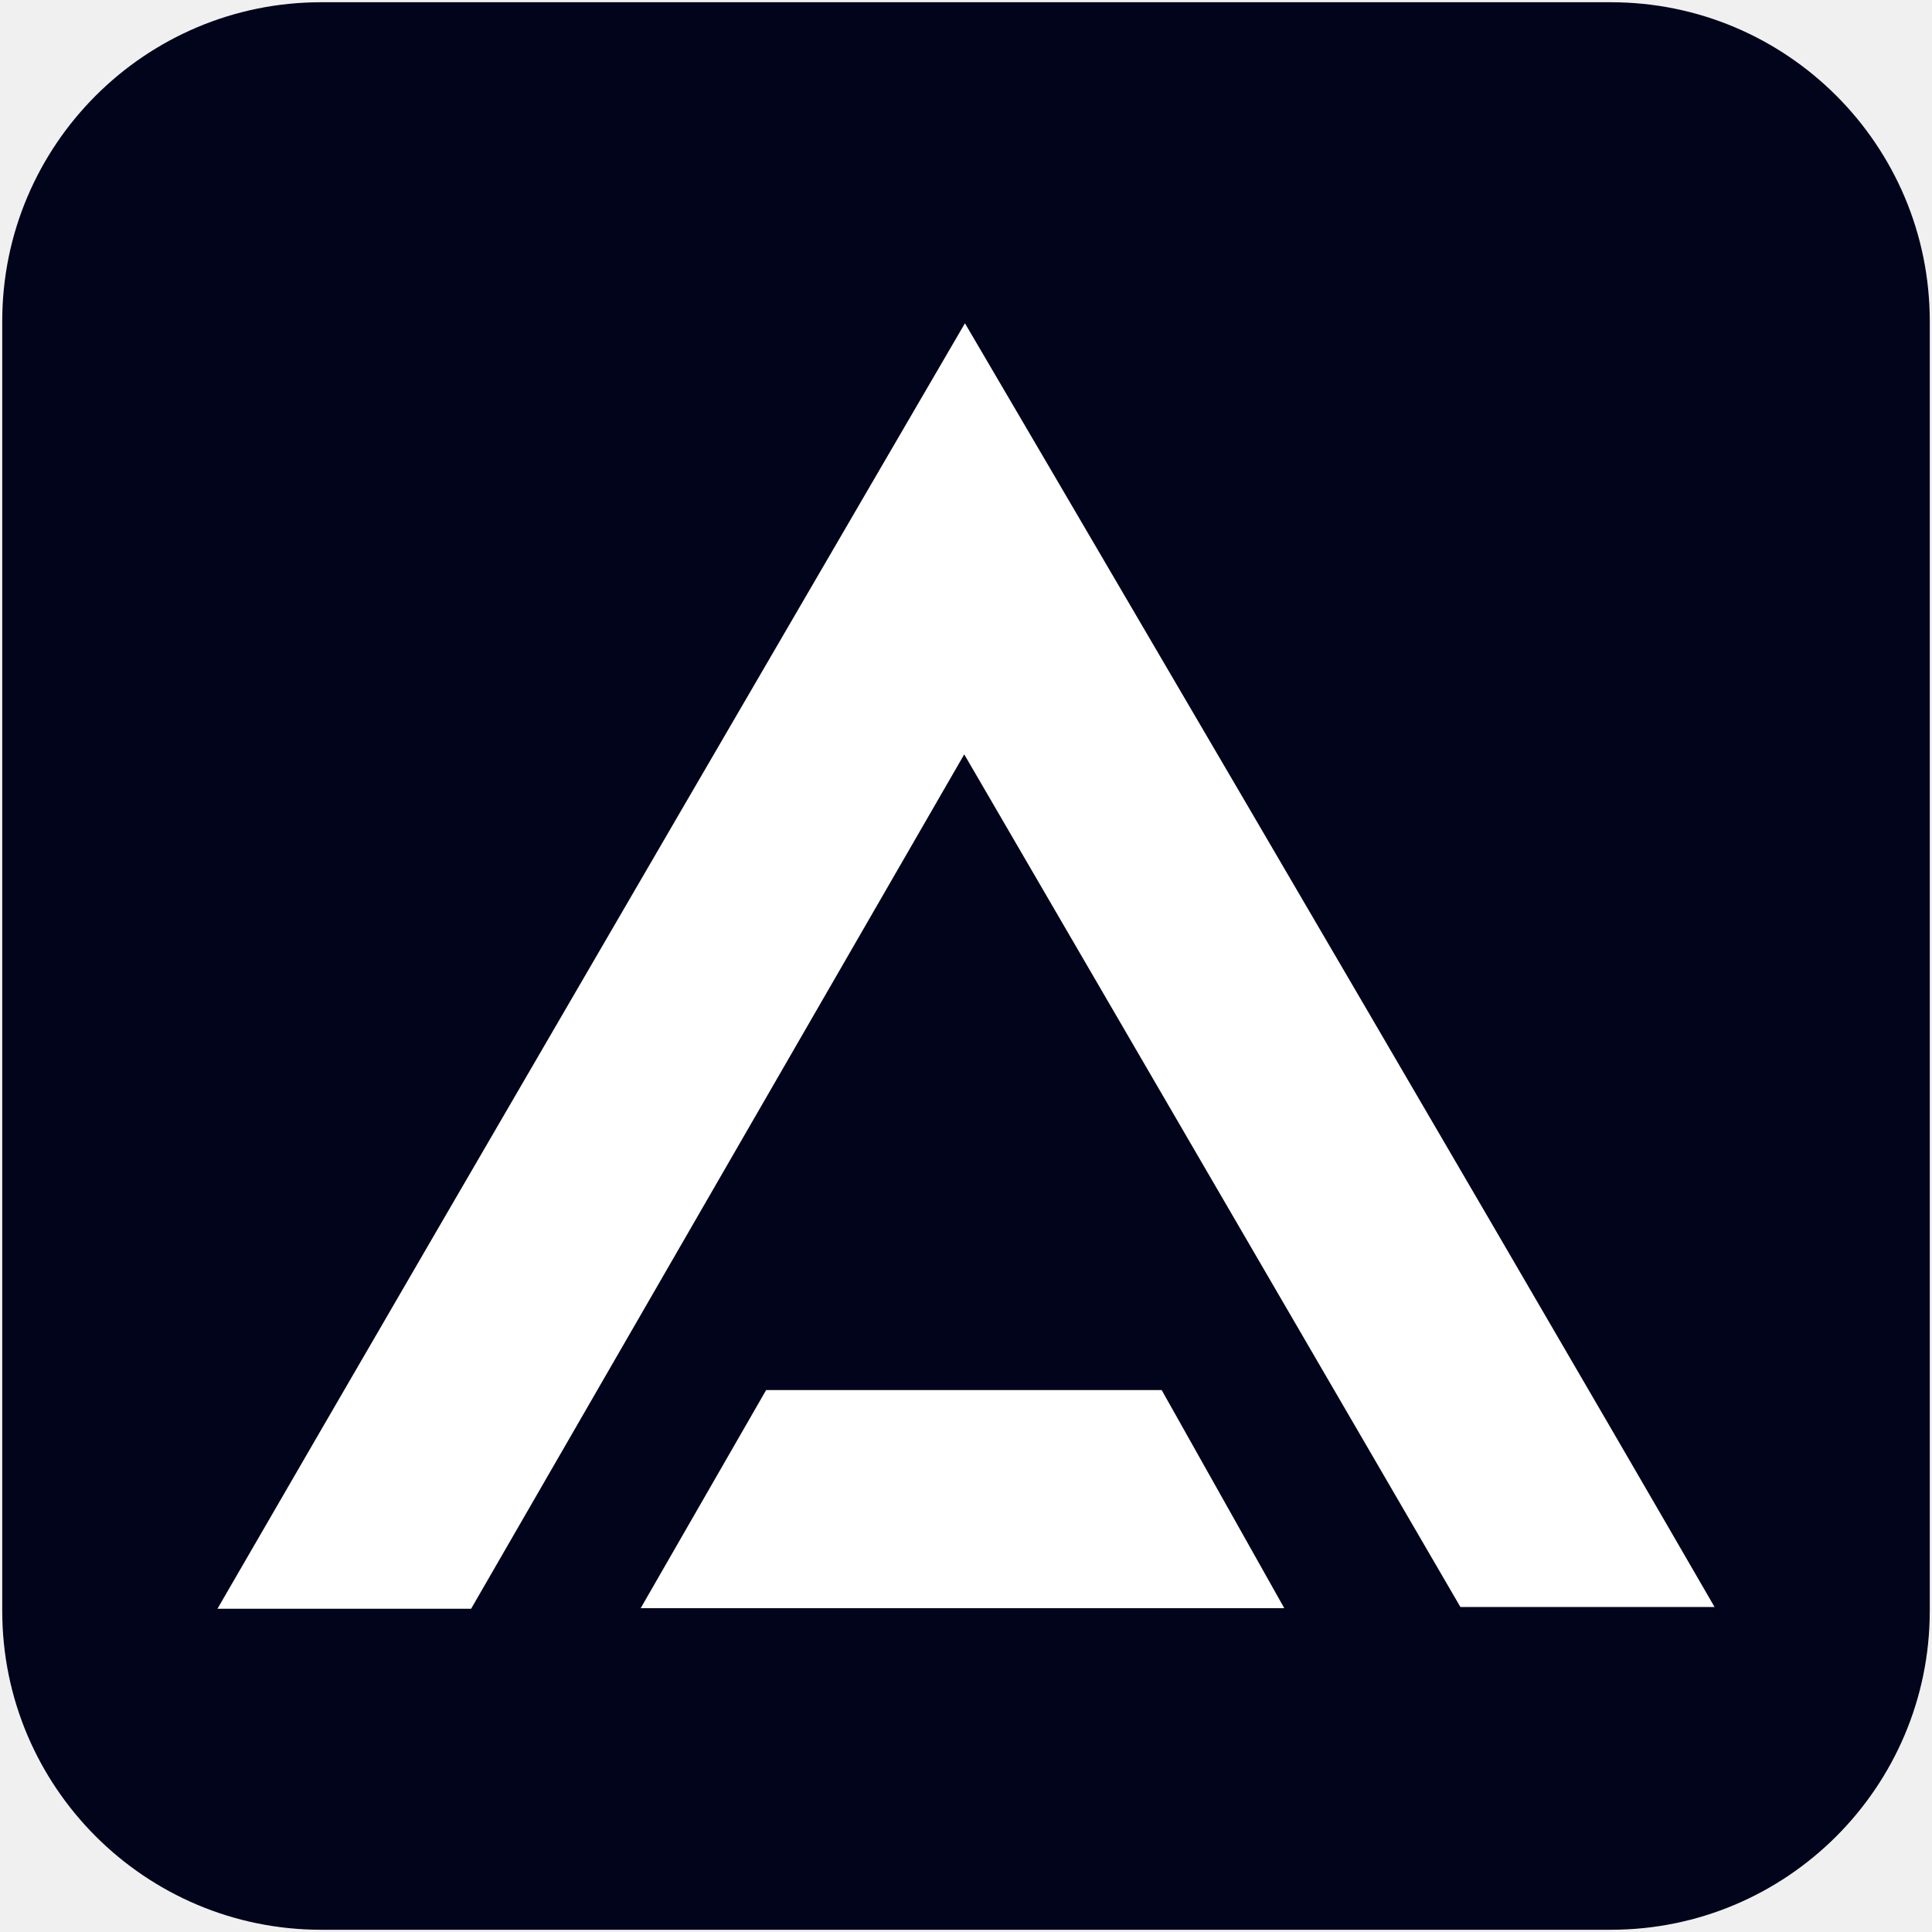
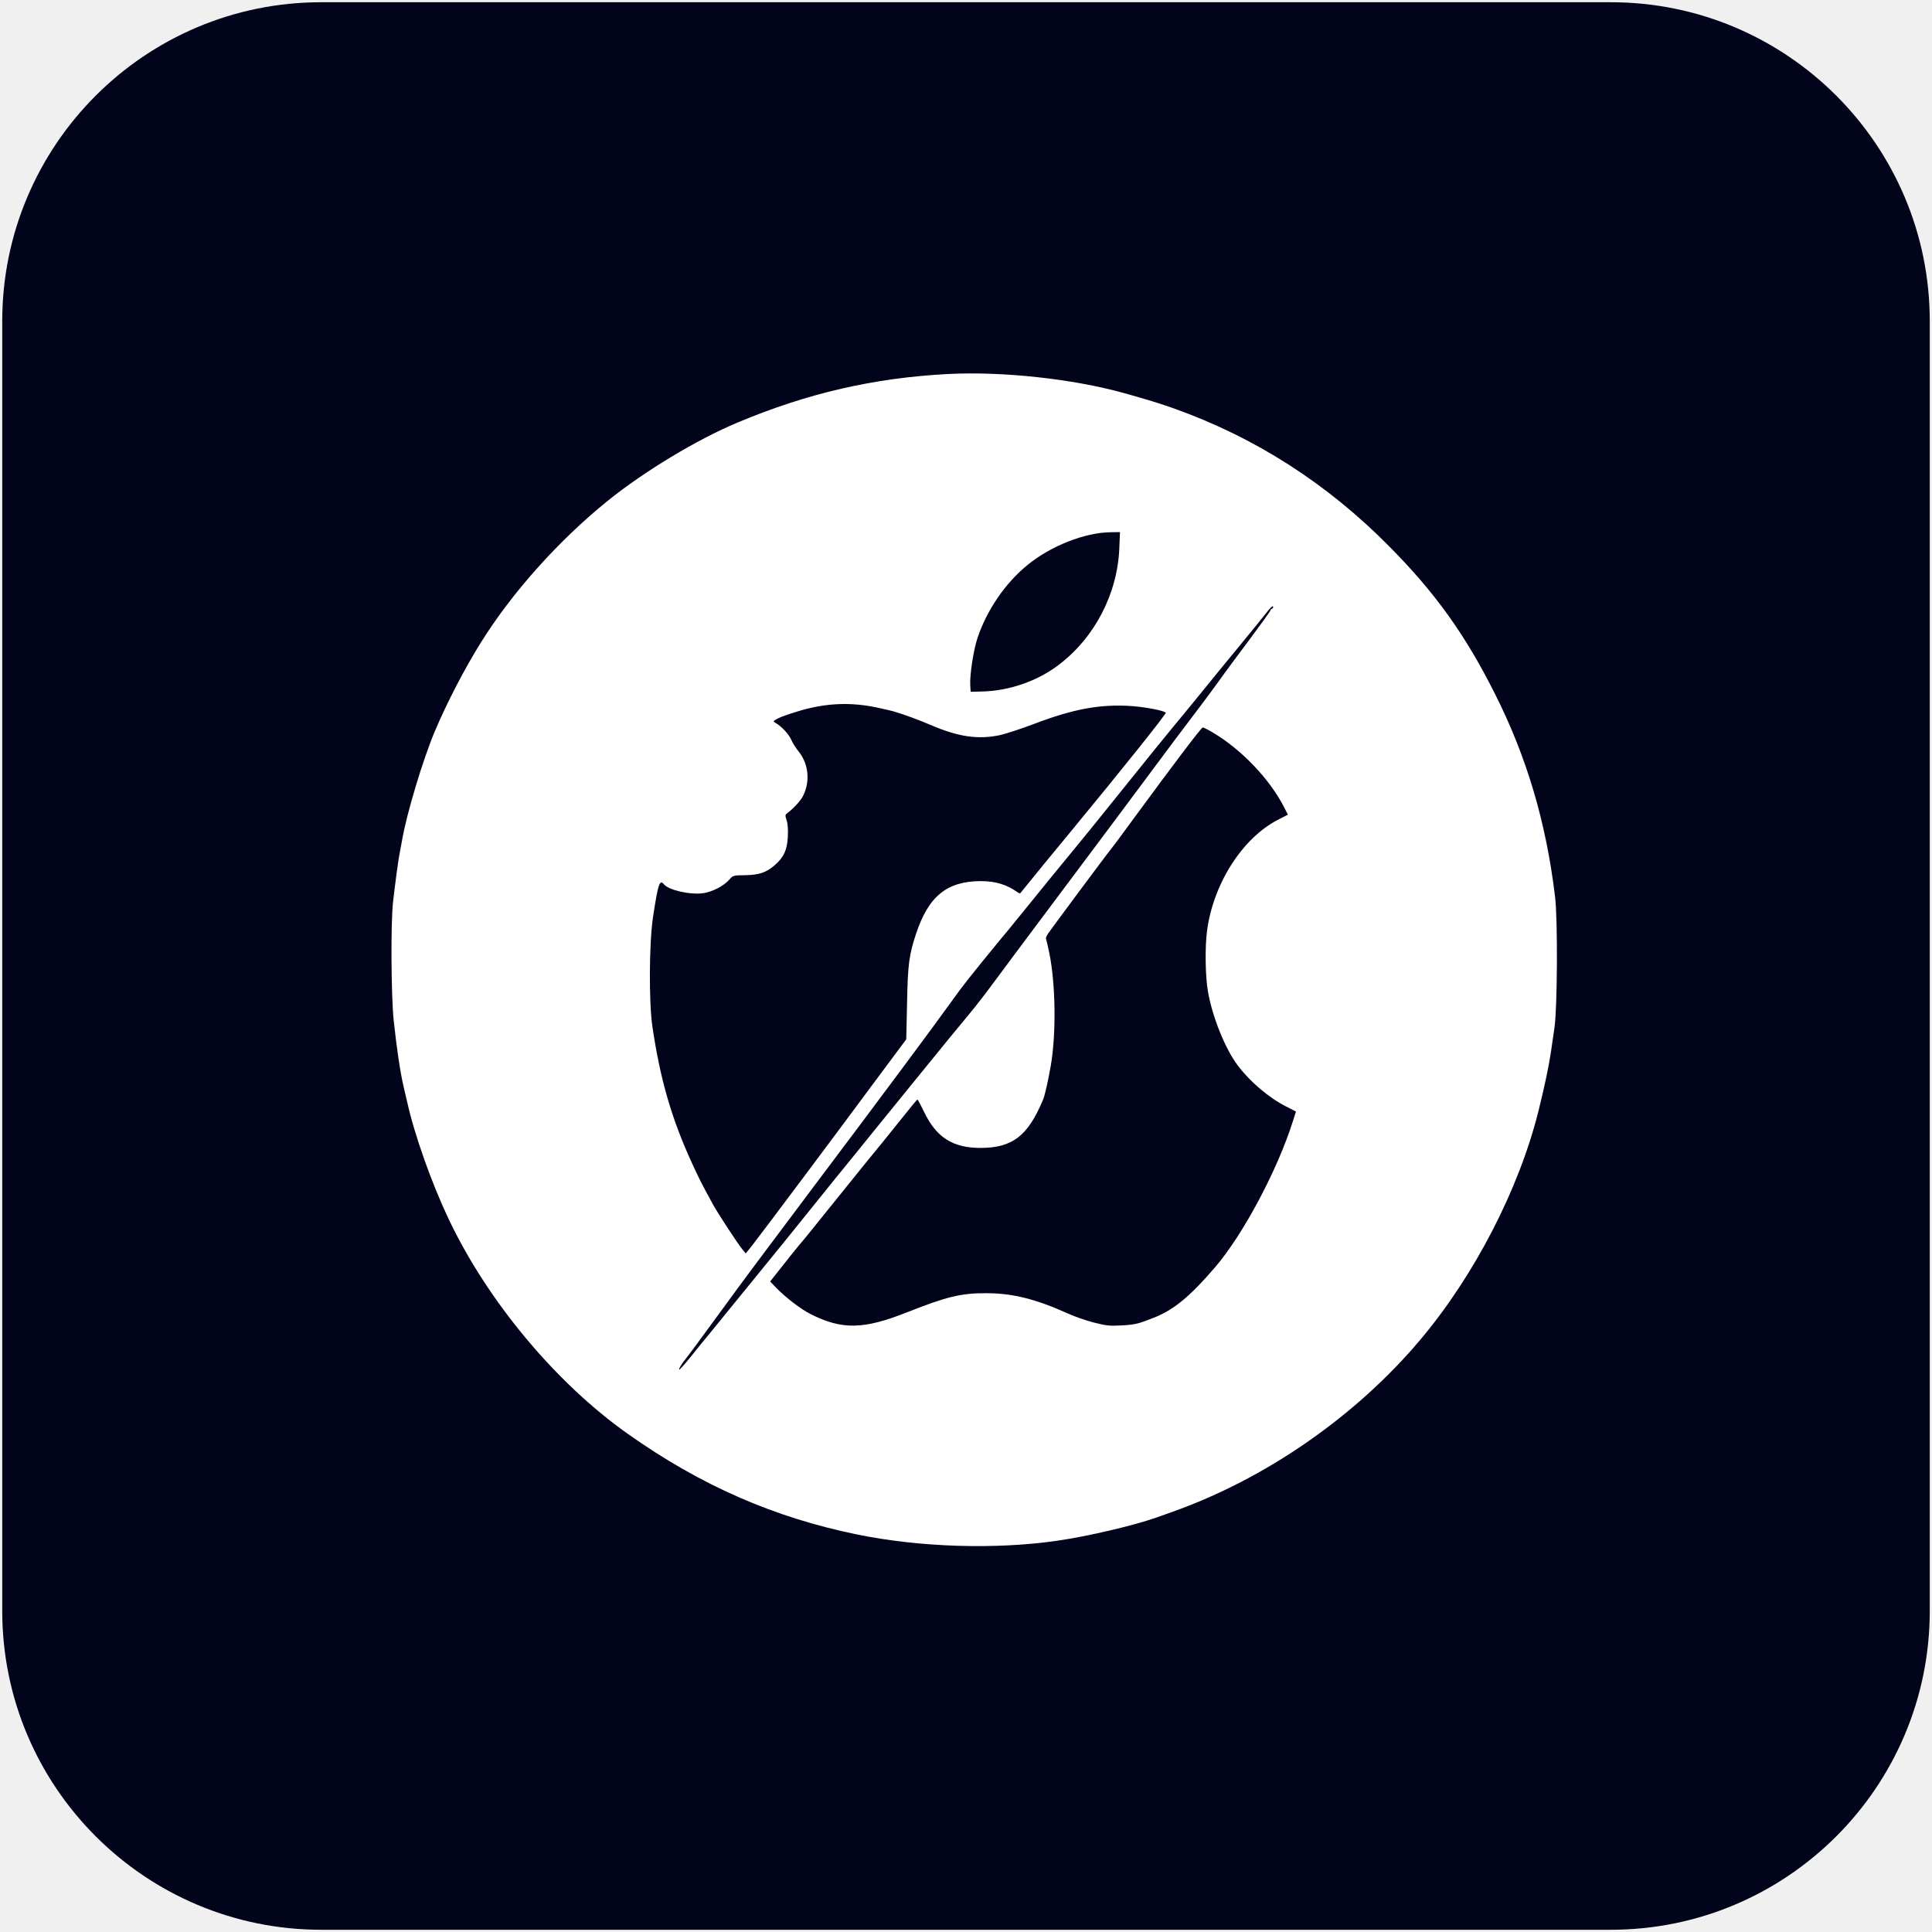
<svg xmlns="http://www.w3.org/2000/svg" width="100%" height="100%" viewBox="0 0 960 960" version="1.1" xml:space="preserve" style="fill-rule:evenodd;clip-rule:evenodd;stroke-linejoin:round;stroke-miterlimit:2;">
  <g transform="matrix(1.13341,0,0,1.13341,-36.9503,-43.0342)">
    <path d="M878.621,178.762C878.621,101.597 815.973,38.95 738.808,38.95L173.394,38.95C96.23,38.95 33.582,101.597 33.582,178.762L33.582,744.176C33.582,821.34 96.23,883.988 173.394,883.988L738.808,883.988C815.973,883.988 878.621,821.34 878.621,744.176L878.621,178.762Z" style="fill:rgb(1,4,26);" />
  </g>
-   <g transform="matrix(1.03321,0,0,1.03321,-15.9385,-15.938)">
-     <path d="M717.77,788.27C638.99,652.89 559.87,516.92 479.15,378.22C399.29,516.59 320.58,652.95 241.99,789.12L120,789.12C239.91,581.87 479.49,170.89 479.49,170.89C479.49,170.89 720.12,580.92 840,788.27L717.77,788.27Z" style="fill:white;fill-rule:nonzero;" />
-   </g>
-   <g transform="matrix(1.03321,0,0,1.03321,-15.9385,-15.938)">
-     <path d="M633.08,788.85L323.54,788.85C344.15,753.01 364.09,718.33 383.88,683.93L574.1,683.93C593.38,718.23 612.57,752.36 633.08,788.85Z" style="fill:white;fill-rule:nonzero;" />
+   <g transform="translate(105, 790.7) scale(0.06696, -0.06696)" fill="white">
+     <path d="M5465 9033 c-549 -29 -1040 -142 -1560 -360 -301 -126 -697 -365 -966 -583 -362 -293 -706 -677 -937 -1047 -122 -195 -251 -444 -342 -658 -90 -213 -211 -615 -245 -815 -3 -19 -10 -55 -15 -80 -11 -51 -33 -216 -51 -370 -18 -157 -15 -690 4 -880 23 -213 48 -385 76 -505 5 -22 16 -70 25 -106 54 -243 180 -598 306 -864 288 -609 795 -1218 1331 -1597 541 -383 1086 -621 1704 -747 464 -95 1026 -112 1481 -46 230 33 565 112 734 171 25 9 77 28 115 41 697 246 1368 711 1847 1280 402 477 734 1121 878 1703 41 165 76 329 90 425 5 39 18 122 27 185 22 146 25 803 5 971 -66 553 -210 1041 -449 1514 -219 435 -441 745 -781 1088 -461 467 -995 809 -1597 1024 -94 34 -209 69 -370 114 -384 107 -907 163 -1310 142z m1273 -1295 c-14 -336 -183 -661 -448 -862 -159 -122 -371 -195 -573 -199 l-82 -2 -3 47 c-5 75 24 265 54 353 69 207 207 408 372 542 173 141 425 240 616 242 l69 1 -5 -122z m1134 -446 c-7 -2 -12 -8 -12 -12 0 -5 -67 -98 -148 -207 -82 -109 -191 -256 -242 -328 -52 -71 -119 -162 -150 -202 -69 -90 -270 -358 -392 -523 -81 -109 -344 -462 -823 -1101 -77 -102 -199 -267 -272 -365 -72 -98 -162 -215 -200 -260 -37 -45 -112 -135 -165 -200 -53 -65 -179 -220 -280 -344 -101 -124 -227 -279 -280 -345 -53 -66 -130 -160 -170 -210 -41 -49 -155 -191 -255 -315 -189 -235 -267 -332 -548 -676 -93 -114 -192 -235 -219 -269 -26 -33 -58 -71 -70 -85 -11 -14 -54 -67 -95 -118 -41 -50 -76 -90 -79 -87 -5 4 18 42 43 73 20 24 119 158 275 372 129 178 355 481 674 905 506 672 921 1230 1031 1385 75 106 144 193 354 449 48 57 102 123 121 147 222 274 382 470 465 570 55 67 159 195 230 284 302 376 410 509 473 585 37 44 122 148 189 230 67 83 199 245 295 361 95 115 191 234 213 262 22 29 42 47 44 40 2 -6 -1 -14 -7 -16z m-2932 -734 c52 -11 109 -24 125 -29 78 -23 186 -63 282 -104 199 -85 346 -106 508 -71 44 10 156 47 249 82 293 112 495 149 726 133 106 -8 236 -33 253 -49 7 -6 -322 -418 -700 -876 -81 -97 -343 -417 -380 -464 -2 -2 -12 1 -21 8 -80 57 -164 82 -272 82 -251 -1 -387 -111 -480 -390 -52 -156 -62 -230 -67 -515 l-6 -269 -61 -82 c-33 -45 -124 -166 -201 -270 -231 -313 -824 -1105 -878 -1173 l-51 -64 -24 29 c-35 42 -184 270 -219 334 -82 150 -107 199 -156 307 -151 329 -235 619 -293 1008 -28 183 -25 629 4 820 38 249 49 280 81 241 37 -44 199 -80 295 -65 67 11 148 53 187 97 31 35 31 35 122 36 104 2 156 20 220 76 65 57 90 111 95 207 3 55 0 99 -9 125 -12 37 -11 41 7 54 40 29 97 90 114 124 56 110 43 241 -34 335 -18 22 -42 60 -53 85 -18 42 -73 100 -119 126 -17 10 -15 13 24 33 23 12 97 37 165 57 194 56 375 63 567 22z m2488 -183 c215 -126 429 -350 535 -561 l26 -51 -74 -38 c-264 -136 -480 -475 -526 -824 -16 -122 -13 -339 7 -451 32 -187 129 -427 221 -548 92 -122 234 -242 360 -305 l72 -37 -23 -72 c-114 -361 -368 -839 -576 -1082 -185 -216 -306 -316 -451 -374 -125 -49 -141 -53 -245 -59 -88 -5 -113 -2 -204 21 -58 15 -145 45 -195 68 -238 107 -409 150 -605 150 -183 1 -292 -25 -580 -139 -329 -131 -487 -134 -721 -17 -72 36 -188 124 -258 197 l-44 46 34 43 c63 81 193 243 199 248 4 3 109 133 235 290 126 156 237 293 246 305 29 34 209 256 294 363 44 55 82 101 85 101 3 0 24 -39 47 -87 92 -194 214 -272 423 -272 235 1 349 89 461 355 15 35 38 139 59 258 40 237 36 598 -11 831 -11 55 -23 104 -25 108 -3 5 5 23 17 41 44 62 439 594 471 632 9 11 78 103 152 205 318 433 512 689 523 690 7 0 39 -16 71 -35z" />
  </g>
</svg>
